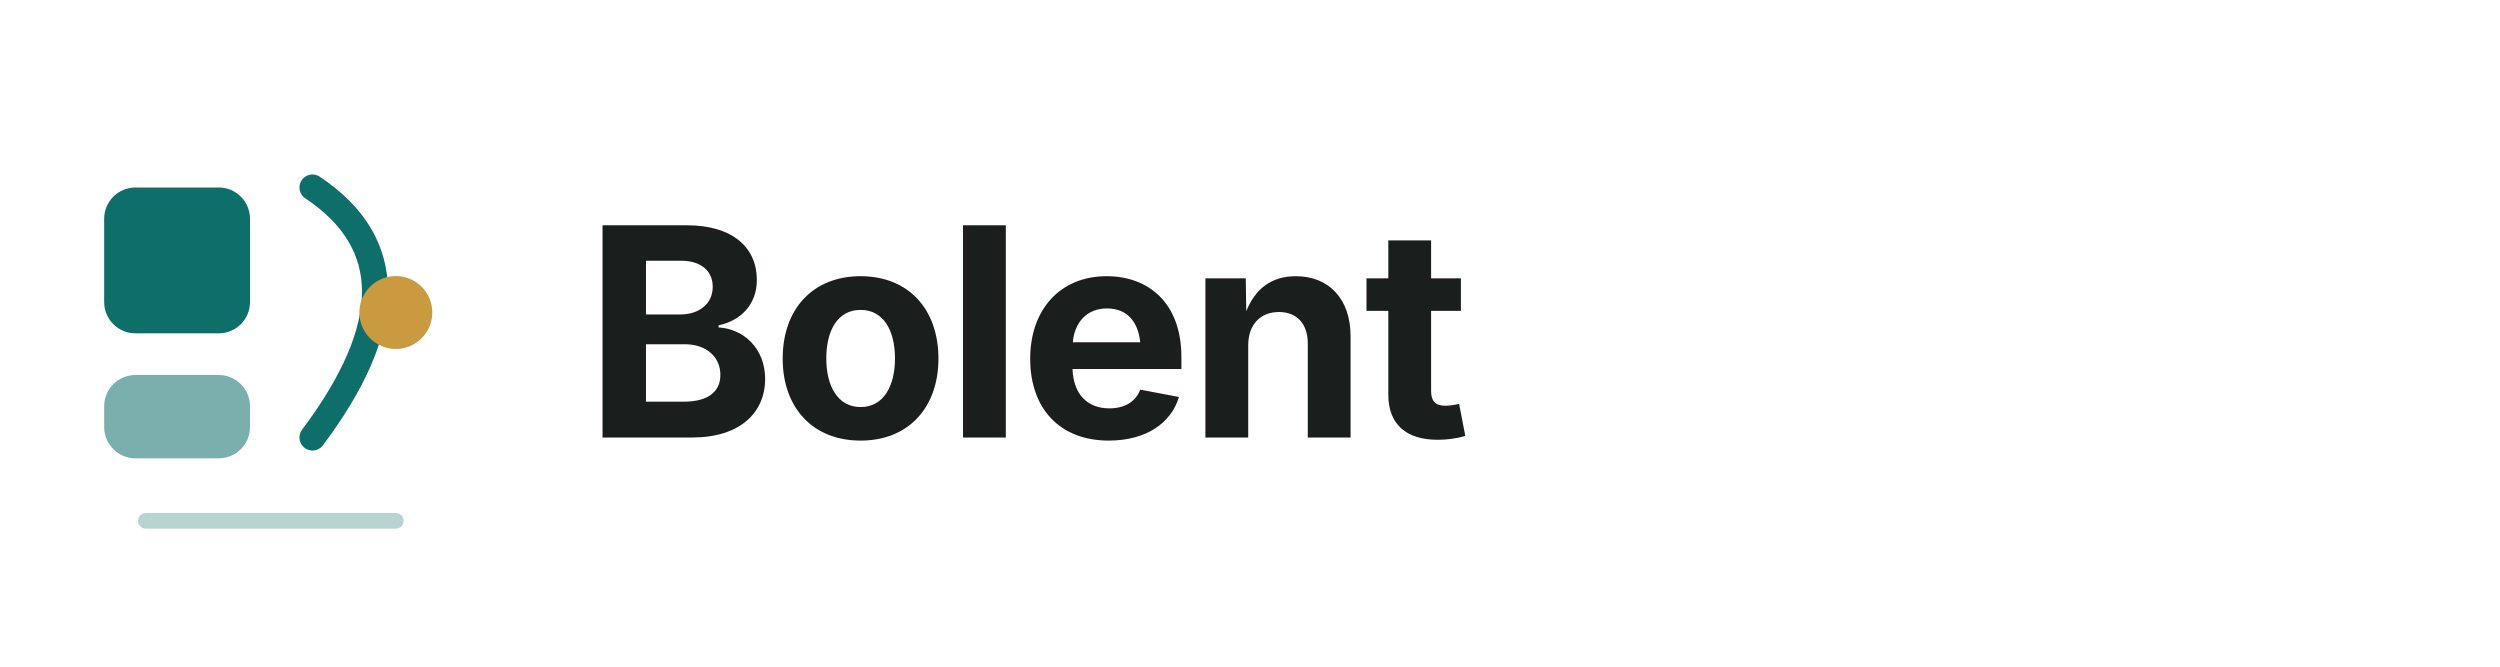
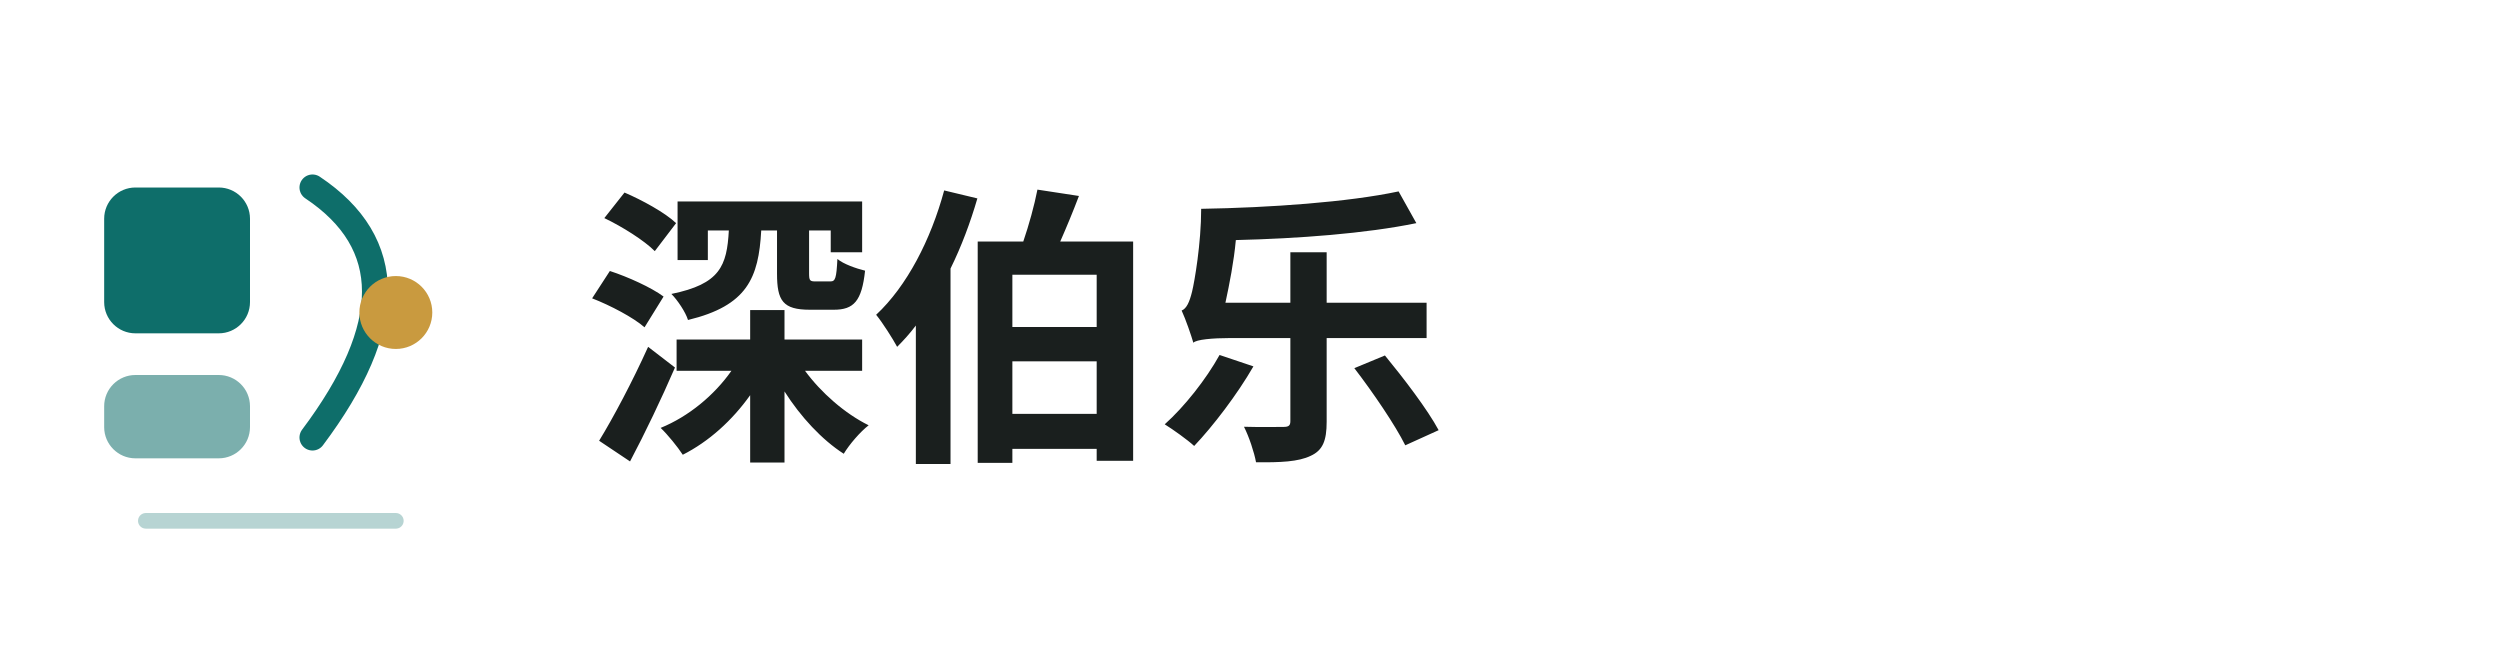
<svg xmlns="http://www.w3.org/2000/svg" width="240" height="64" viewBox="0 0 240 64" fill="none">
  <g>
    <g transform="translate(8, 12)">
      <rect x="2" y="6" width="14" height="14" rx="3" fill="#0E6E6A" />
      <rect x="2" y="24" width="14" height="8" rx="3" fill="#0E6E6A" opacity="0.55" />
      <path d="M22 6 Q34 14 22 30" stroke="#0E6E6A" stroke-width="2.5" fill="none" stroke-linecap="round" />
      <circle cx="30" cy="18" r="3.5" fill="#C99A3F" />
      <path d="M6 38 L30 38" stroke="#0E6E6A" stroke-width="1.5" stroke-linecap="round" opacity="0.3" />
    </g>
-     <text x="56" y="42" font-family="Manrope, -apple-system, sans-serif" font-size="28" font-weight="700" fill="#1A1F1E" letter-spacing="-0.5">Bolent</text>
+     <text x="56" y="42" font-family="Manrope, -apple-system, sans-serif" font-size="28" font-weight="700" fill="#1A1F1E" letter-spacing="-0.5">深伯乐</text>
  </g>
</svg>
